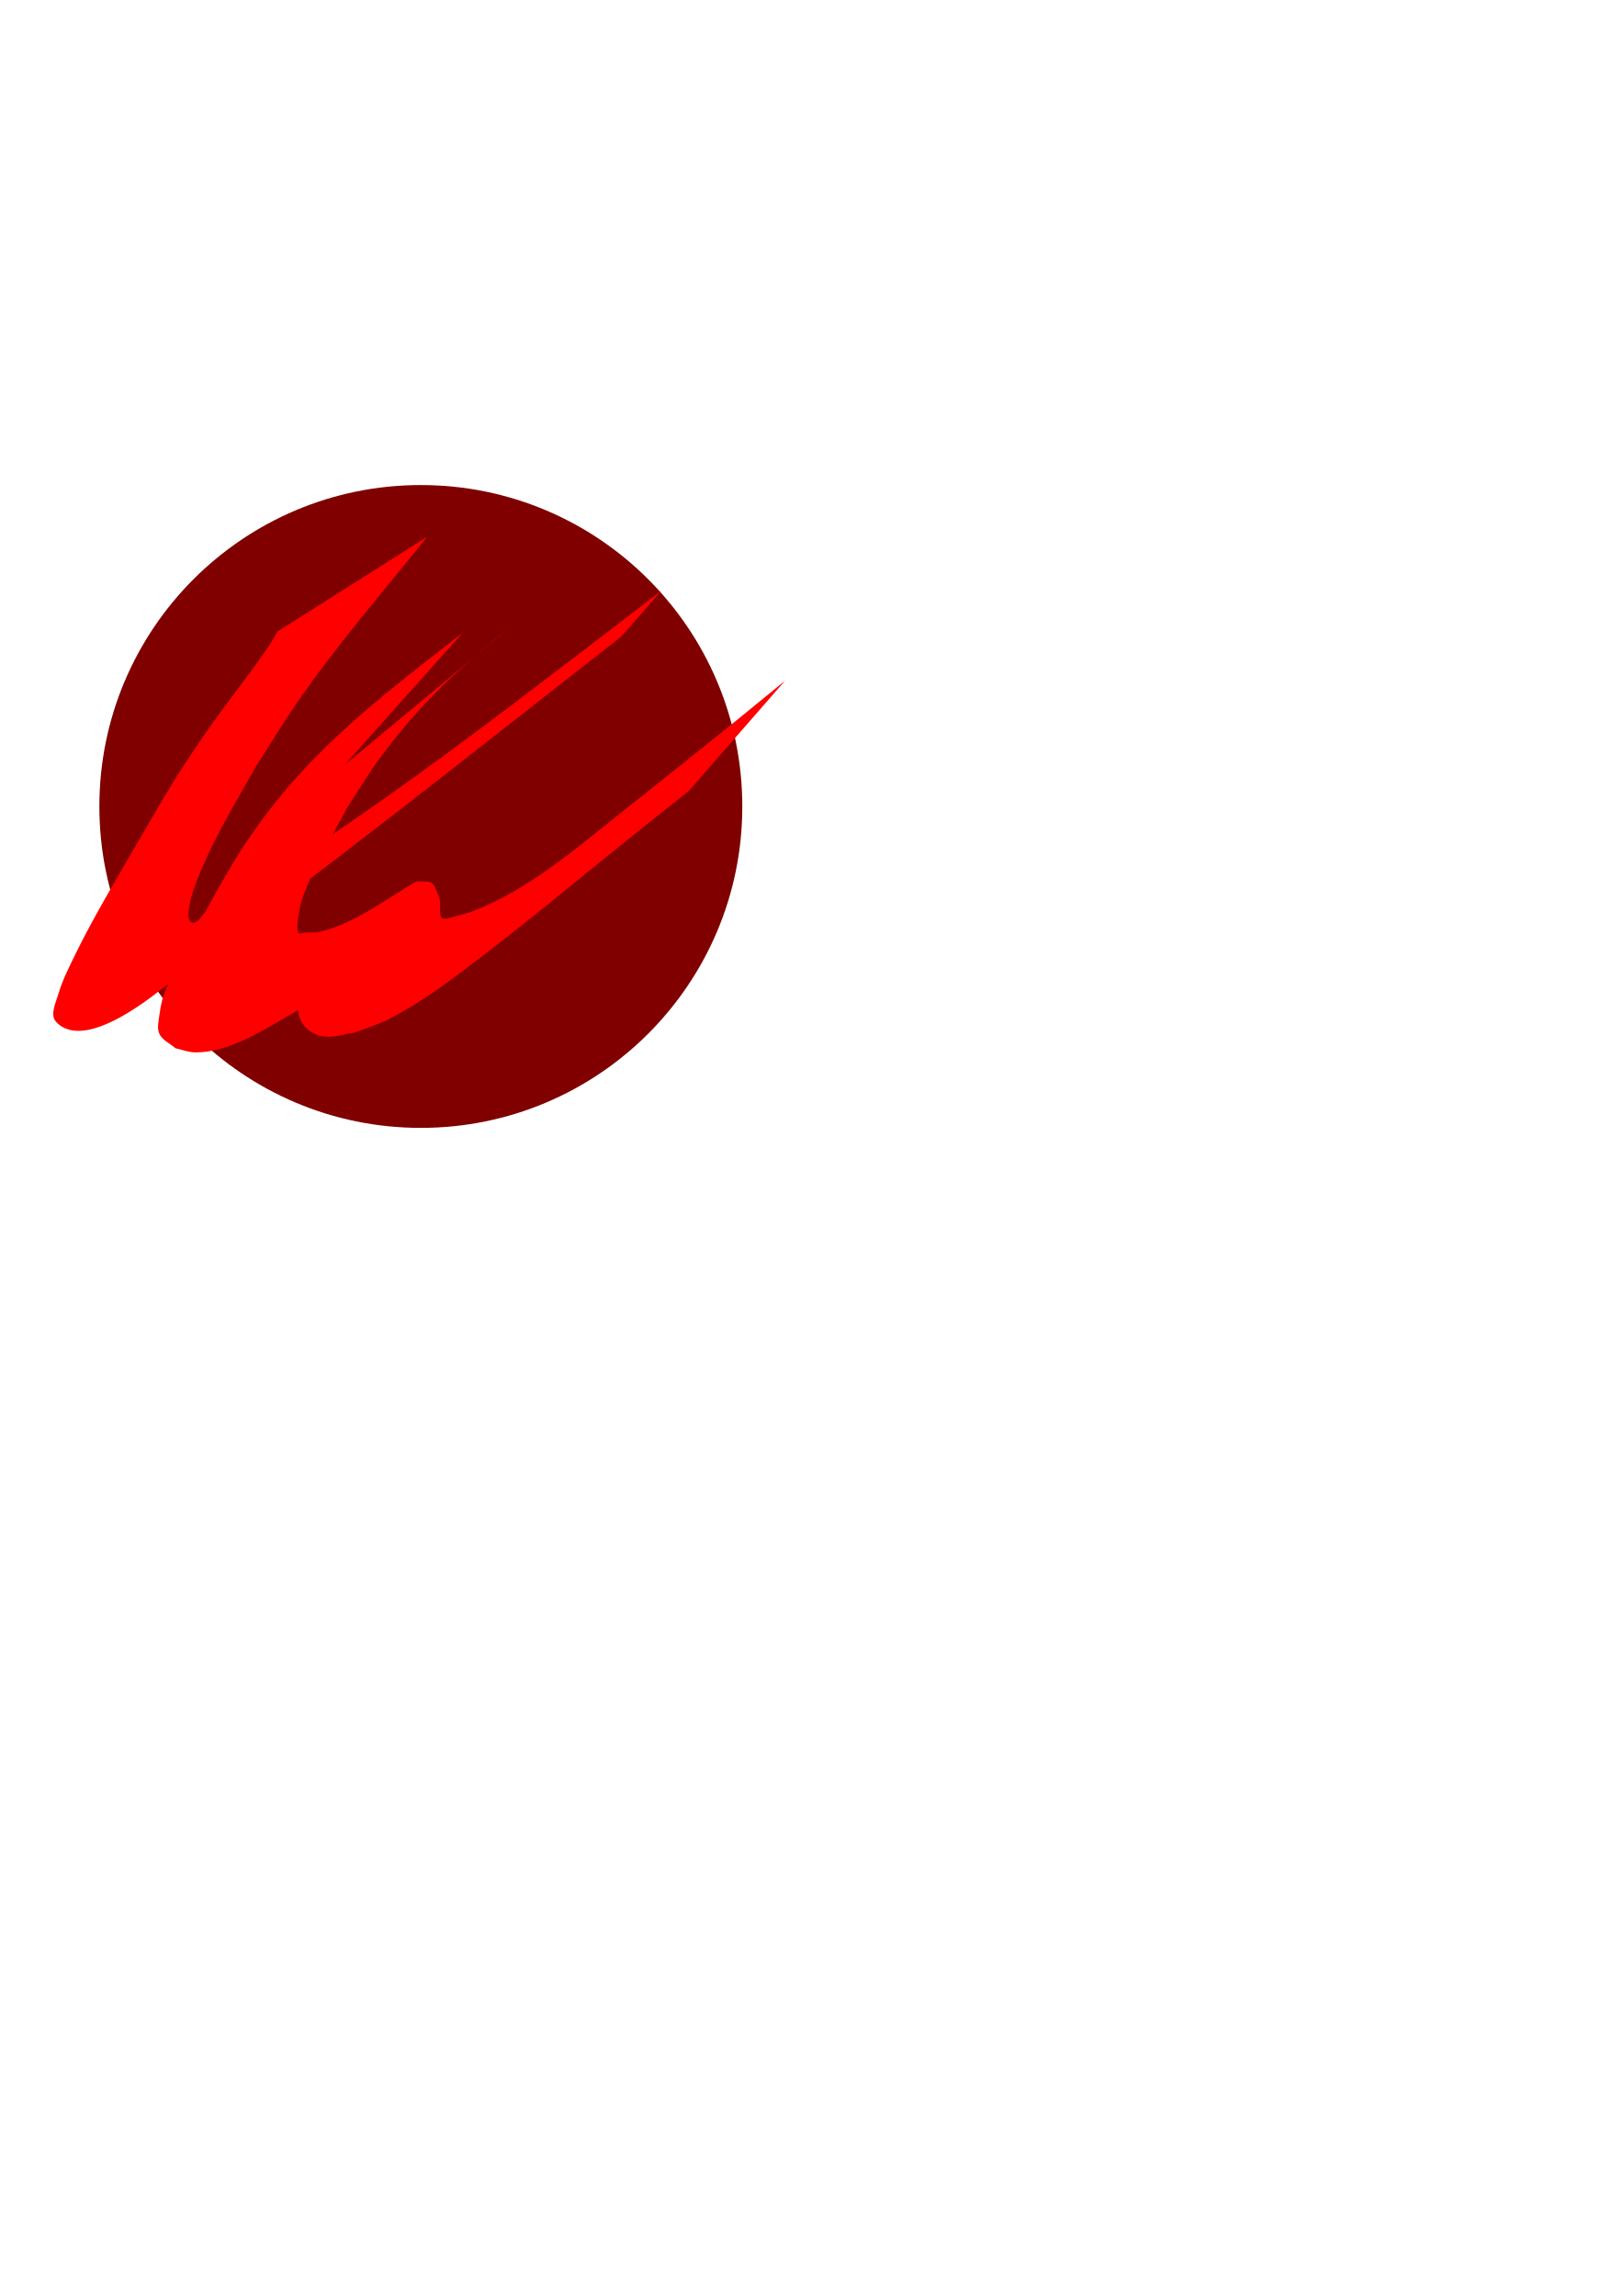
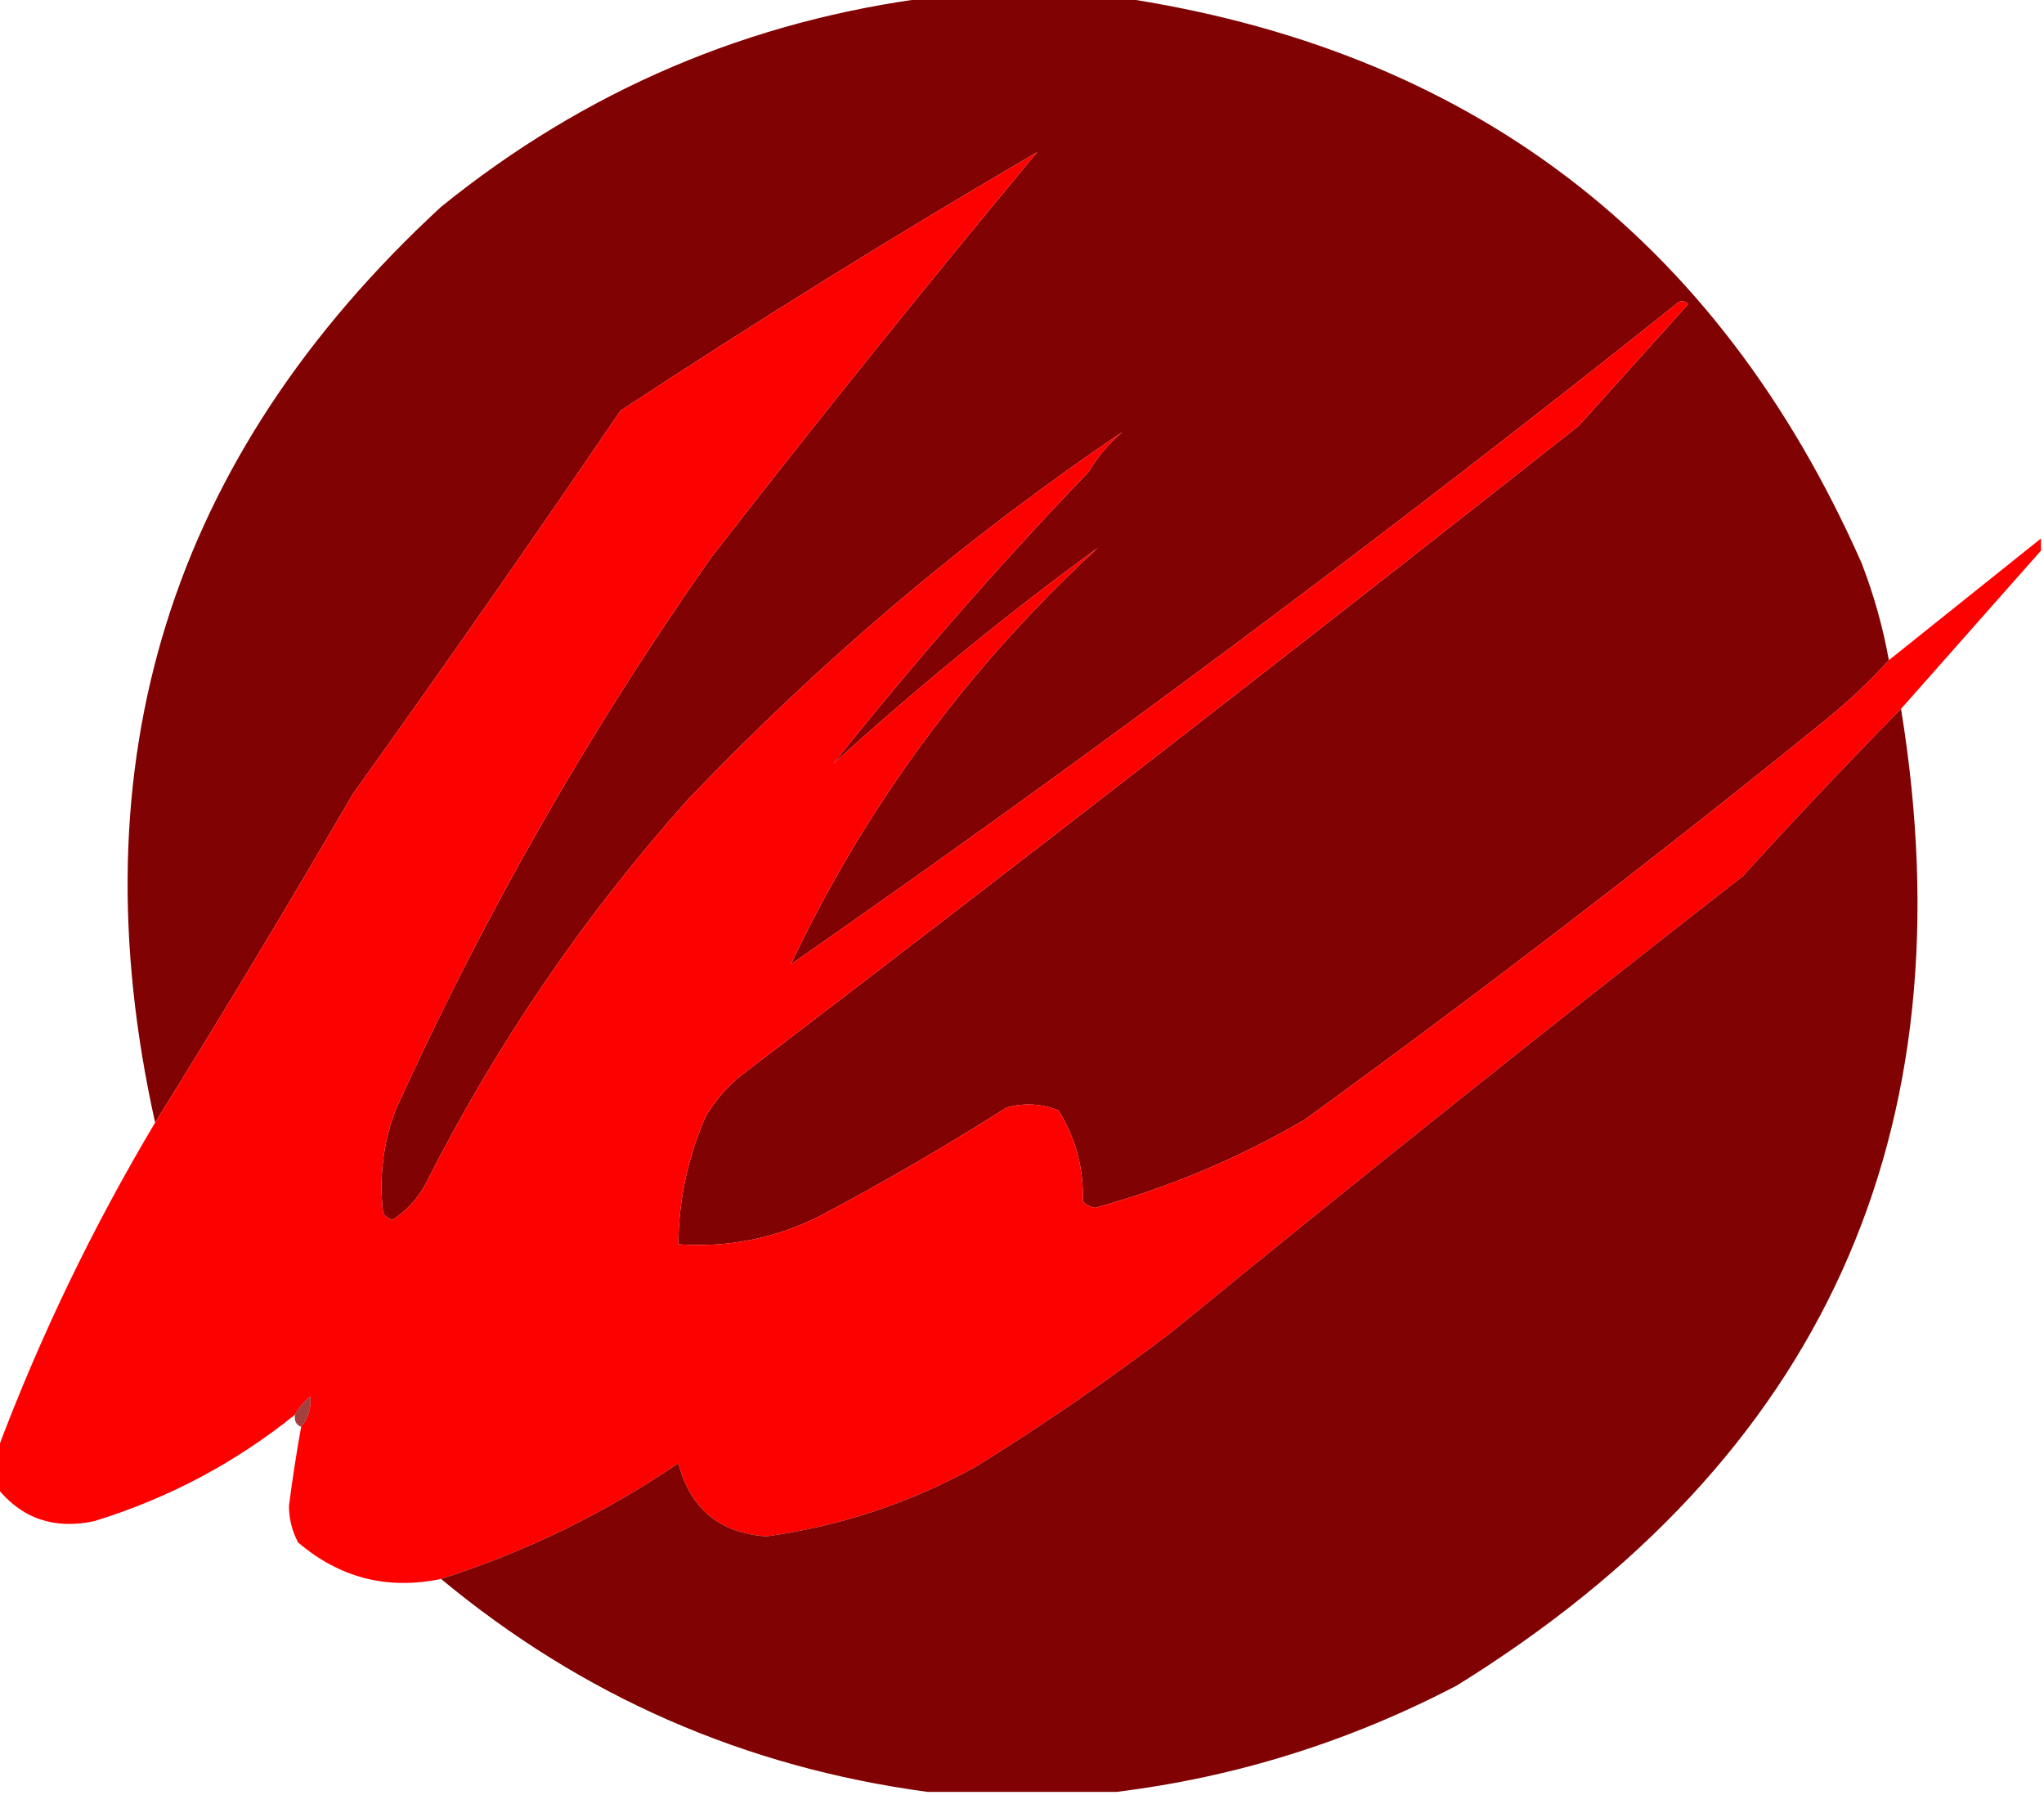
- <svg xmlns="http://www.w3.org/2000/svg" width="210mm" height="297mm" viewBox="0 0 210 297" version="1.1" id="svg8">
-   <defs id="defs2" />
-   <g id="layer1">
-     <circle style="fill:#800000;stroke-width:0.265" id="path28" cx="54.429" cy="104.321" r="41.577" />
-     <path style="fill:#ff0000;stroke-width:0.265" id="path84" d="m 35.885,81.688 c -0.32,0.545 -0.609,1.109 -0.959,1.634 -2.672,4.009 -5.758,7.735 -8.48,11.711 -4.314,6.303 -4.64,7.136 -8.677,13.987 -2.489,4.306 -5.709,9.679 -7.917,14.204 -0.851,1.744 -1.757,3.484 -2.3,5.347 -0.337,1.156 -1.122,2.711 -0.308,3.598 3.907,4.259 13.69,-4.357 14.288,-4.704 20.049,-14.46 39.348,-29.928 58.832,-45.132 0,0 5.199,-5.932 5.199,-5.932 v 0 c -17.002,12.971 -33.831,26.274 -51.956,37.678 -2.25,1.221 -4.556,2.344 -6.75,3.663 -0.73,0.439 -1.165,1.794 -1.994,1.597 -0.71,-0.169 -0.487,-1.438 -0.367,-2.158 0.263,-1.575 0.872,-3.081 1.489,-4.554 2.003,-4.789 4.597,-9.012 7.153,-13.528 1.665,-2.599 3.255,-5.248 4.996,-7.796 5.228,-7.651 11.325,-14.653 17.12,-21.867 0,0 -19.37,12.252 -19.37,12.252 z" />
-     <path style="fill:#ff0000;stroke-width:0.265" id="path136" d="M 59.841,81.857 C 47.855,91.175 38.623,98.218 30.849,110.481 c -1.002,1.581 -1.899,3.227 -2.848,4.84 -2.183,3.989 -2.918,5.234 -4.892,9.2 -1.396,2.804 -2.114,3.832 -2.5,6.833 -0.102,0.796 -0.336,1.687 0.018,2.407 0.407,0.827 1.38,1.224 2.07,1.836 0.831,0.177 1.644,0.521 2.494,0.531 4.911,0.059 9.729,-3.498 13.885,-5.741 0.107,-0.037 0.416,-0.049 0.322,-0.112 -0.777,-0.517 -0.946,0.471 -0.769,1.049 0.492,1.612 1.767,2.617 3.503,2.768 1.248,0.108 2.481,-0.345 3.721,-0.518 1.436,-0.561 2.933,-0.986 4.308,-1.683 4.405,-2.235 8.088,-5.065 12.01,-8.059 7.12,-5.434 13.984,-11.214 20.978,-16.807 1.973,-1.564 3.947,-3.127 5.92,-4.691 0,0 12.465,-14.28 12.465,-14.28 v 0 c -2.112,1.724 -4.224,3.448 -6.336,5.171 -7.506,6.046 -6.58,5.325 -14.109,11.289 -6.334,5.017 -12.58,10.569 -20.235,13.475 -0.832,0.227 -1.655,0.49 -2.497,0.68 -0.358,0.081 -0.752,0.265 -1.092,0.129 -0.626,-0.25 -0.18,-1.825 -0.446,-2.596 -0.882,-2.564 -0.923,-2.1 -2.961,-2.201 -3.879,2.267 -8.325,5.708 -12.762,6.574 -0.541,0.106 -1.103,0.041 -1.654,0.061 -0.279,7e-5 -0.707,0.247 -0.838,2.2e-4 -0.422,-0.796 0.26,-3.674 0.416,-4.148 1.405,-4.268 3.874,-8.166 5.943,-12.113 2.763,-4.272 3.235,-5.248 6.356,-9.144 1.86,-2.322 3.961,-4.627 6.097,-6.708 4.436,-4.322 21.378,-17.937 -12.872,10.44 0,0 15.296,-17.108 15.296,-17.108 z" />
+ <svg xmlns="http://www.w3.org/2000/svg" version="1.1" width="336px" height="295px" style="shape-rendering:geometricPrecision; text-rendering:geometricPrecision; image-rendering:optimizeQuality; fill-rule:evenodd; clip-rule:evenodd">
+   <g>
+     <path style="opacity:0.991" fill="#800000" d="M 153.5,-0.5 C 163.5,-0.5 173.5,-0.5 183.5,-0.5C 241.467,7.971 282.3,38.971 306,92.5C 308.017,97.713 309.517,103.046 310.5,108.5C 307.433,111.882 304.099,115.048 300.5,118C 272.403,140.766 243.737,162.766 214.5,184C 203.653,190.339 192.153,195.172 180,198.5C 179.228,198.355 178.561,198.022 178,197.5C 178.178,192.075 176.845,187.075 174,182.5C 171.263,181.39 168.429,181.223 165.5,182C 155.426,188.399 145.092,194.399 134.5,200C 127.239,203.565 119.573,205.065 111.5,204.5C 111.572,197.21 113.072,190.21 116,183.5C 117.458,181.04 119.291,178.873 121.5,177C 167.786,141.716 213.786,106.049 259.5,70C 265.5,63.333 271.5,56.667 277.5,50C 276.833,49.333 276.167,49.333 275.5,50C 228.161,87.75 179.661,123.917 130,158.5C 142.256,132.574 159.089,109.74 180.5,90C 165.546,100.921 151.046,112.755 137,125.5C 150.105,109.039 164.105,93.039 179,77.5C 180.458,75.04 182.291,72.873 184.5,71C 158.743,88.386 134.909,108.552 113,131.5C 95.948,150.592 81.614,171.592 70,194.5C 68.691,196.976 66.858,198.976 64.5,200.5C 63.914,200.291 63.414,199.957 63,199.5C 62.276,193.682 62.943,188.015 65,182.5C 79.524,150.44 96.857,120.106 117,91.5C 134.454,69.044 152.287,46.878 170.5,25C 147.433,38.467 124.6,52.634 102,67.5C 87.58,88.675 72.913,109.675 58,130.5C 47.392,148.729 36.559,166.729 25.5,184.5C 12.305,125.255 27.971,75.089 72.5,34C 96.24,14.795 123.24,3.295 153.5,-0.5 Z" />
+   </g>
+   <g>
+     <path style="opacity:0.993" fill="#fd0000" d="M 310.5,108.5 C 318.833,101.833 327.167,95.167 335.5,88.5C 335.5,89.167 335.5,89.833 335.5,90.5C 327.862,99.141 320.195,107.808 312.5,116.5C 303.672,125.495 295.005,134.662 286.5,144C 254.878,168.62 223.545,193.62 192.5,219C 182.181,226.827 171.514,234.161 160.5,241C 149.701,246.985 138.201,250.818 126,252.5C 118.315,251.984 113.481,247.984 111.5,240.5C 99.334,248.751 86.334,255.084 72.5,259.5C 63.678,261.336 55.844,259.336 49,253.5C 48.015,251.634 47.515,249.634 47.5,247.5C 48.061,243.137 48.727,238.804 49.5,234.5C 50.703,233.057 51.203,231.391 51,229.5C 49.955,230.373 49.122,231.373 48.5,232.5C 38.658,240.422 27.658,246.256 15.5,250C 8.896,251.411 3.563,249.578 -0.5,244.5C -0.5,242.5 -0.5,240.5 -0.5,238.5C 6.53,219.772 15.197,201.772 25.5,184.5C 36.559,166.729 47.392,148.729 58,130.5C 72.913,109.675 87.58,88.675 102,67.5C 124.6,52.634 147.433,38.467 170.5,25C 152.287,46.878 134.454,69.044 117,91.5C 96.857,120.106 79.524,150.44 65,182.5C 62.943,188.015 62.276,193.682 63,199.5C 63.414,199.957 63.914,200.291 64.5,200.5C 66.858,198.976 68.691,196.976 70,194.5C 81.614,171.592 95.948,150.592 113,131.5C 134.909,108.552 158.743,88.386 184.5,71C 182.291,72.873 180.458,75.04 179,77.5C 164.105,93.039 150.105,109.039 137,125.5C 151.046,112.755 165.546,100.921 180.5,90C 159.089,109.74 142.256,132.574 130,158.5C 179.661,123.917 228.161,87.75 275.5,50C 276.167,49.333 276.833,49.333 277.5,50C 271.5,56.667 265.5,63.333 259.5,70C 213.786,106.049 167.786,141.716 121.5,177C 119.291,178.873 117.458,181.04 116,183.5C 113.072,190.21 111.572,197.21 111.5,204.5C 119.573,205.065 127.239,203.565 134.5,200C 145.092,194.399 155.426,188.399 165.5,182C 168.429,181.223 171.263,181.39 174,182.5C 176.845,187.075 178.178,192.075 178,197.5C 178.561,198.022 179.228,198.355 180,198.5C 192.153,195.172 203.653,190.339 214.5,184C 243.737,162.766 272.403,140.766 300.5,118C 304.099,115.048 307.433,111.882 310.5,108.5 Z" />
+   </g>
+   <g>
+     <path style="opacity:0.99" fill="#800000" d="M 312.5,116.5 C 323.85,186.297 299.516,239.797 239.5,277C 221.773,286.258 203.106,292.091 183.5,294.5C 173.167,294.5 162.833,294.5 152.5,294.5C 122.426,290.459 95.759,278.793 72.5,259.5C 86.334,255.084 99.334,248.751 111.5,240.5C 113.481,247.984 118.315,251.984 126,252.5C 138.201,250.818 149.701,246.985 160.5,241C 171.514,234.161 182.181,226.827 192.5,219C 223.545,193.62 254.878,168.62 286.5,144C 295.005,134.662 303.672,125.495 312.5,116.5 Z" />
+   </g>
+   <g>
+     <path style="opacity:0.744" fill="#840000" d="M 49.5,234.5 C 48.662,234.158 48.328,233.492 48.5,232.5C 49.122,231.373 49.955,230.373 51,229.5C 51.203,231.391 50.703,233.057 49.5,234.5 Z" />
  </g>
</svg>
